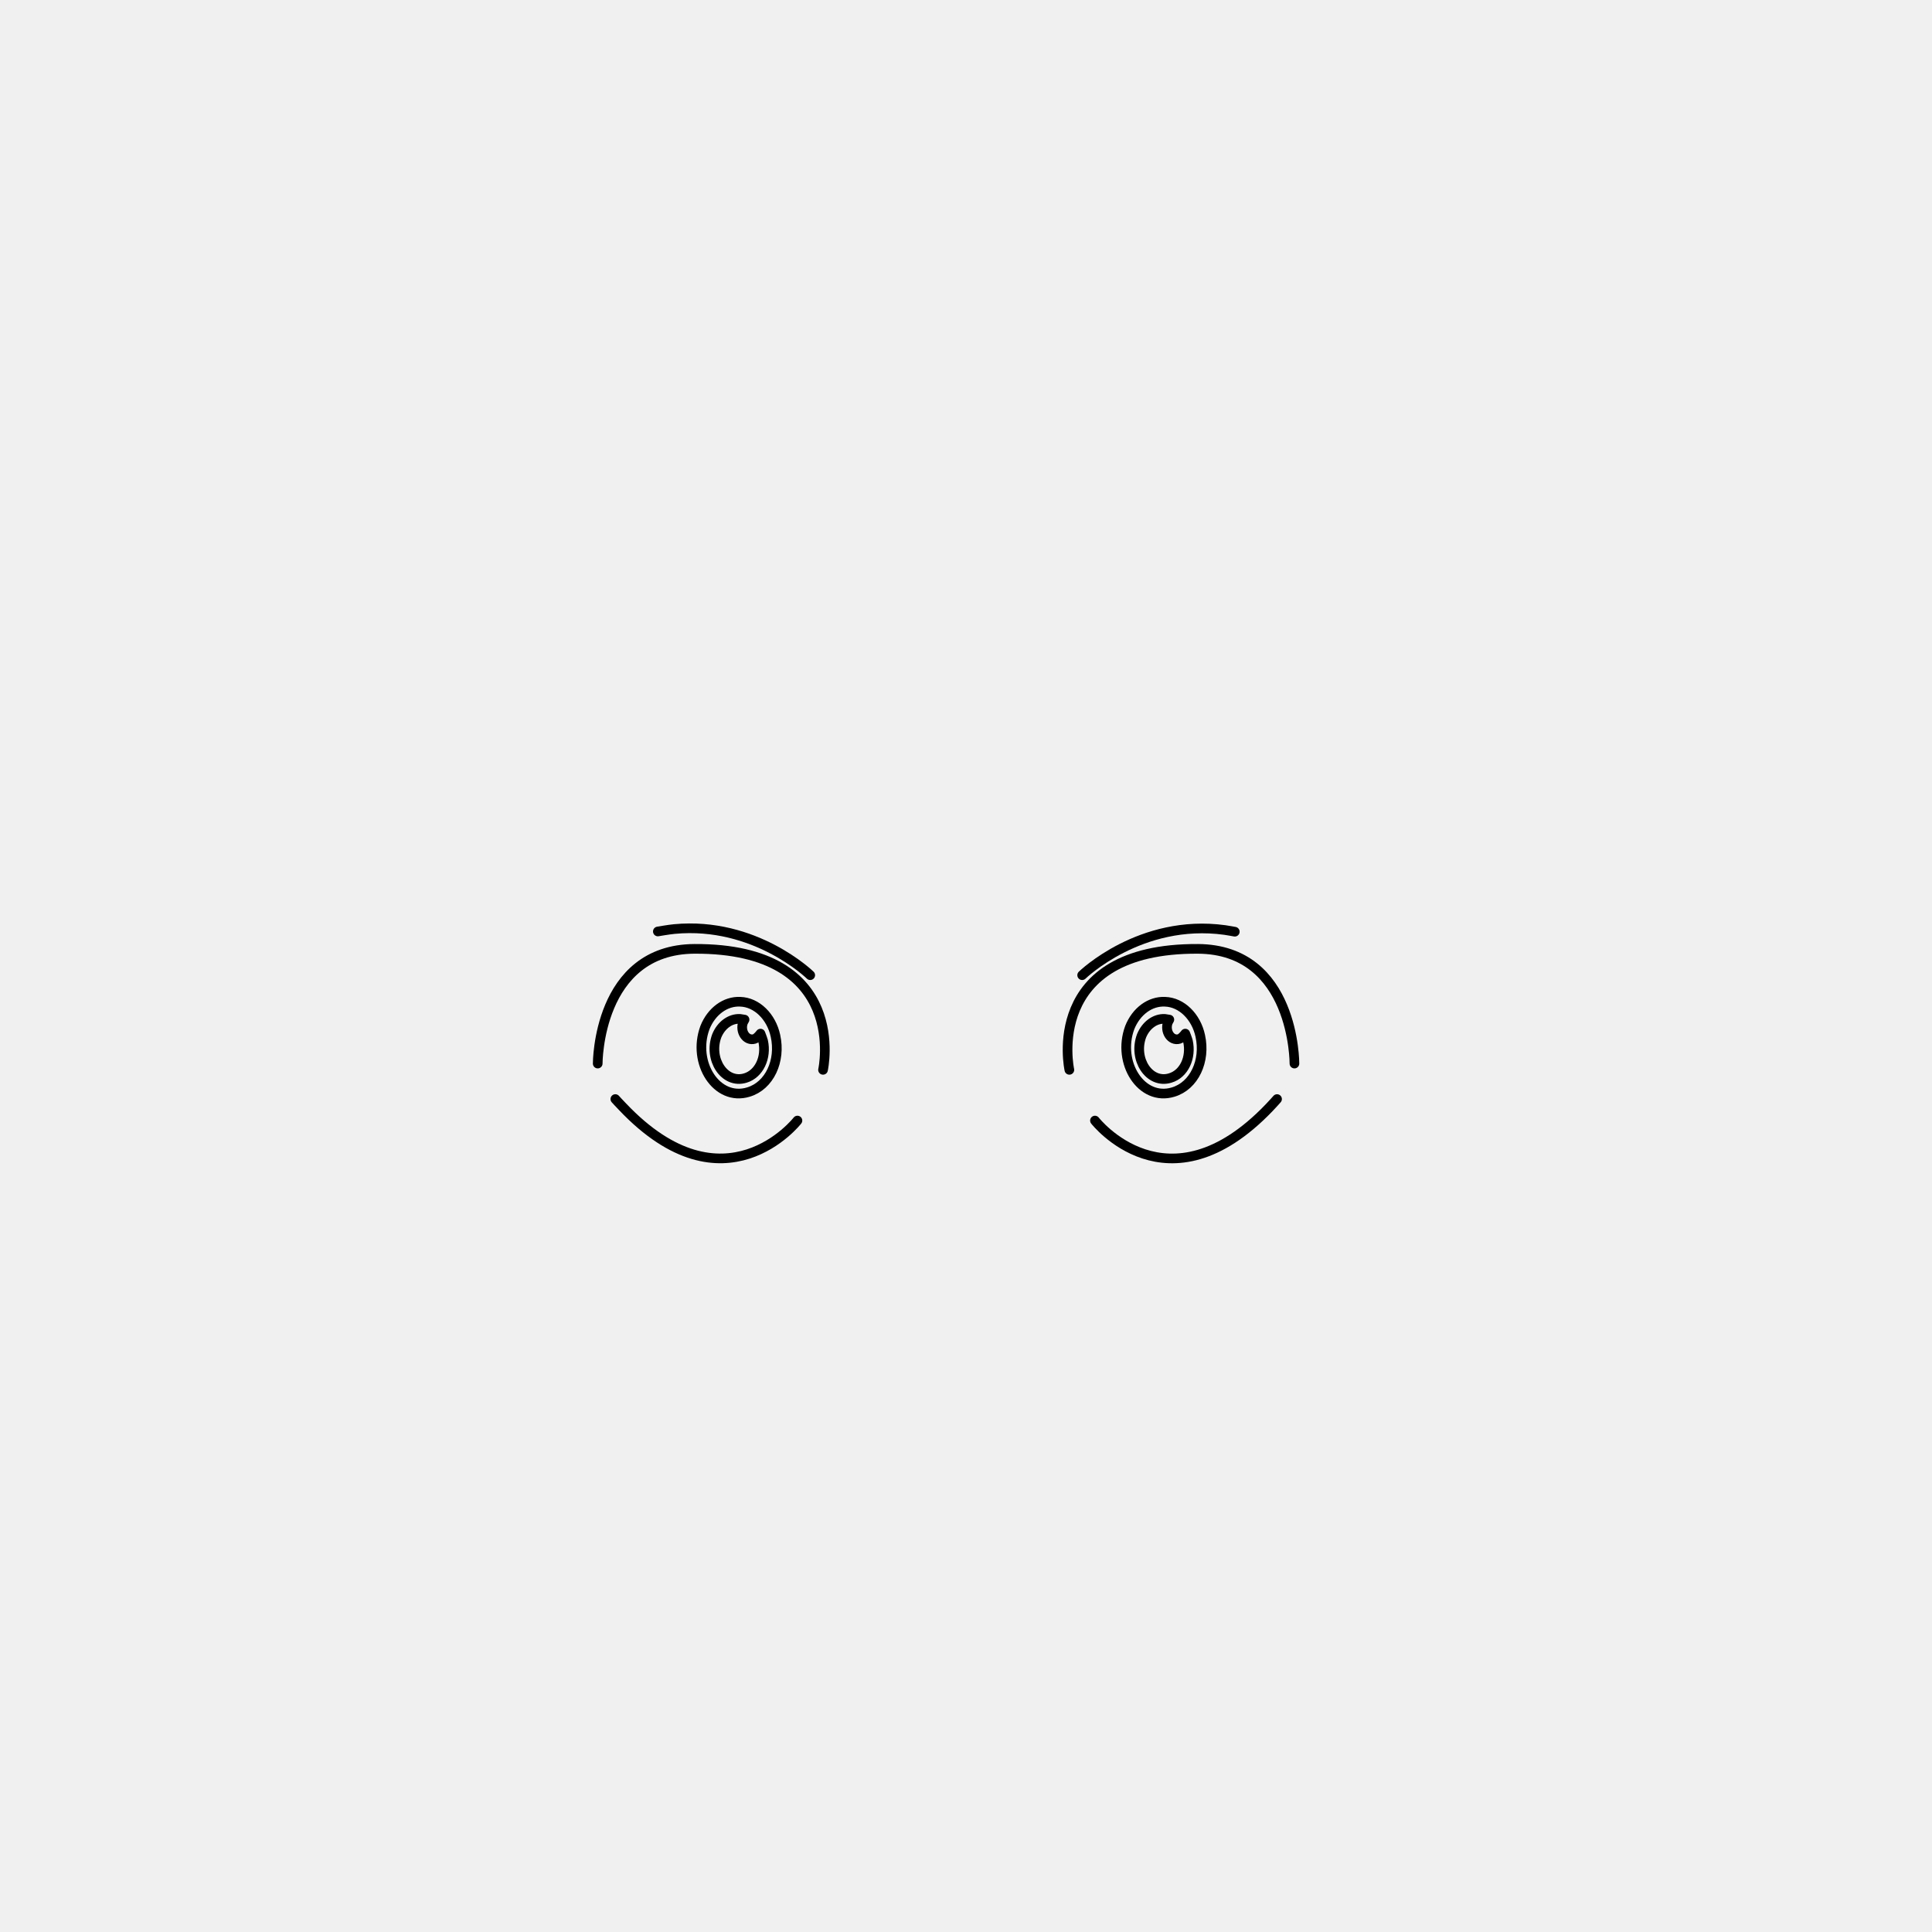
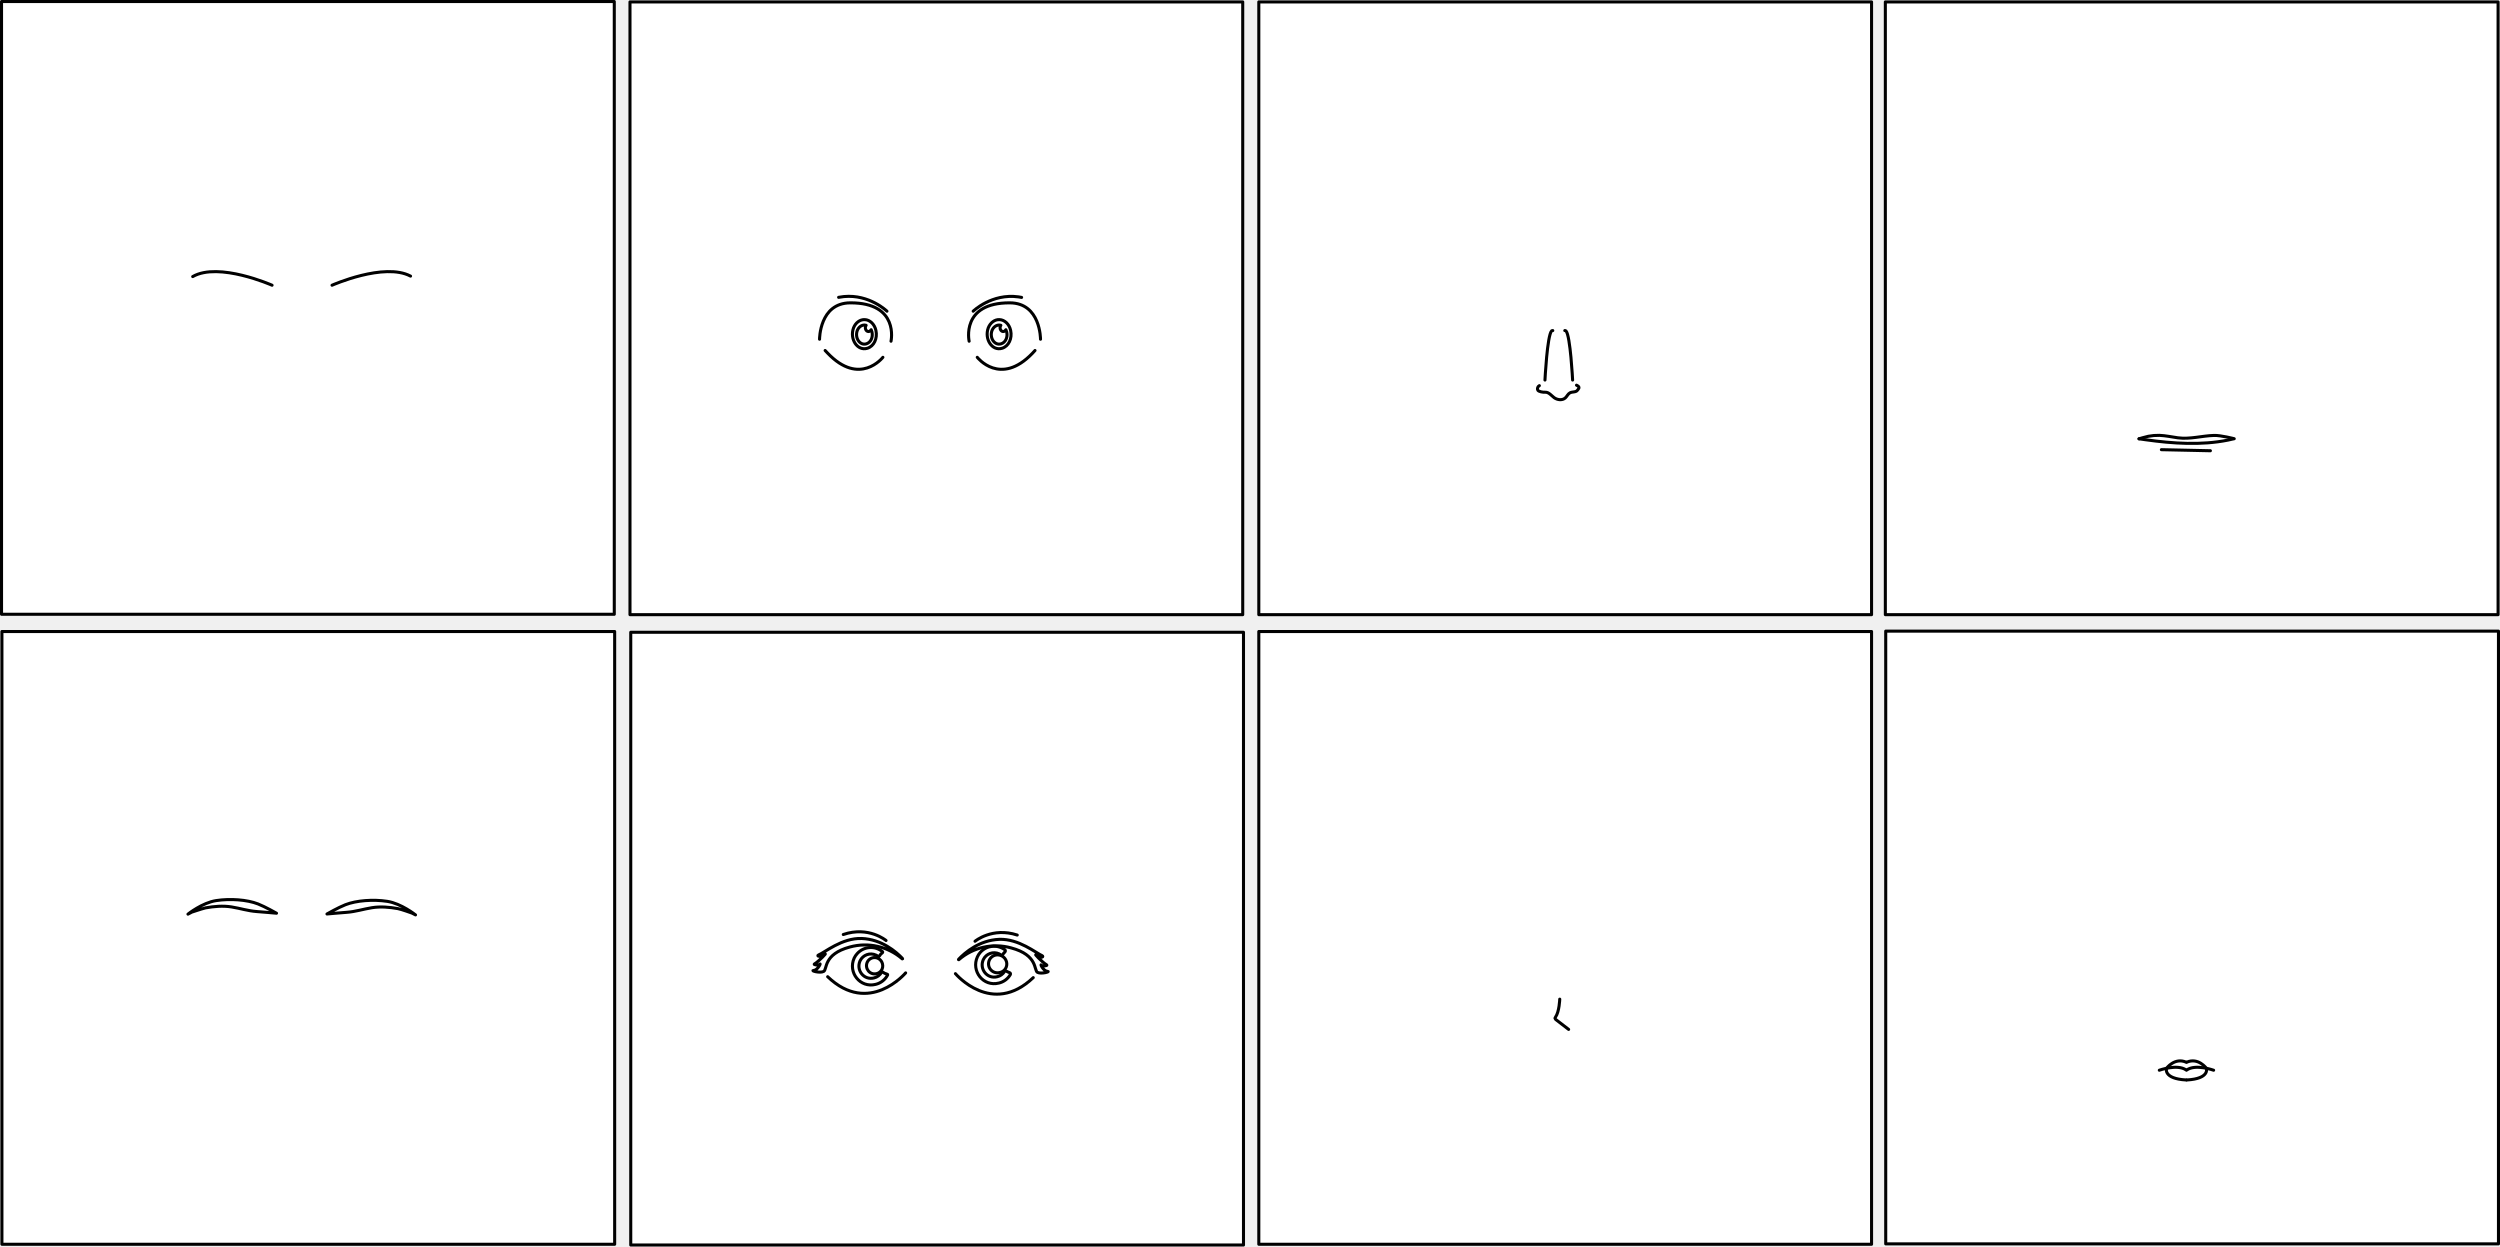
- <svg xmlns="http://www.w3.org/2000/svg" version="1.1" id="male1.2" x="0px" y="0px" viewBox="0 0 800 800" style="enable-background:new 0 0 800 800;" xml:space="preserve">
-   <style type="text/css">
- 	.st0{fill:none;stroke:#000000;stroke-width:4;stroke-linecap:round;stroke-miterlimit:10;}
- 	.st1{fill:none;stroke:#000000;stroke-width:4;stroke-miterlimit:10;}
- 	.st2{fill:none;stroke:#000000;stroke-width:4;stroke-linecap:round;stroke-linejoin:round;}
- </style>
-   <g id="eye2">
-     <path class="st0" d="M335.5,403.8c0,0-22.8-22.3-56.3-19.1c-2.2,0.2-6.8,1-6.8,1" />
-     <path class="st0" d="M340.8,443c0,0,11.2-50.4-53.2-50.1c-40.2,0.2-40.1,47.5-40.1,47.5" />
-     <path class="st0" d="M330.2,464c0,0-30.2,38.8-72.4-5.7c-1-1-3-3.2-3-3.2" />
-     <path class="st0" d="M448.1,403.8c0,0,24.1-23.5,59.1-18.7c1.4,0.2,4.1,0.7,4.1,0.7" />
-     <path class="st0" d="M442.8,443c0,0-11.2-50.4,53.2-50.1c40.2,0.2,40,47.5,40,47.5" />
-     <path class="st0" d="M453.4,464c0,0,30,38.6,72.1-5.3c1.1-1.1,3.3-3.6,3.3-3.6" />
-     <path class="st1" d="M482.4,414.8c-6.1-0.3-11.9,3.9-14.6,10.7c-5.4,14.6,4.9,30.7,18,26.7c8.7-2.6,13.5-12.9,11.2-23.3   C495.3,421,489.3,415,482.4,414.8z" />
-     <path class="st2" d="M491.9,431.1c-0.3-1.1-1.1-3.1-1.1-3.1s-1.4,1.9-2.5,2.2c-3.4,1-6.1-3.1-4.7-6.9c0.2-0.4,0.6-1.1,0.6-1.1   s-1.3-0.2-1.9-0.3c-4-0.2-7.8,2.6-9.6,7c-3.6,9.6,3.2,20.1,11.8,17.5C490.3,444.7,493.4,437.9,491.9,431.1z" />
-     <path class="st1" d="M306.5,414.8c-6.1-0.3-11.9,3.9-14.6,10.7c-5.4,14.6,4.9,30.7,18,26.7c8.7-2.6,13.5-12.9,11.2-23.3   C319.4,421,313.4,415,306.5,414.8z" />
-     <path class="st2" d="M316,431.1c-0.3-1.1-1.1-3.1-1.1-3.1s-1.4,1.9-2.5,2.2c-3.4,1-6.1-3.1-4.7-6.9c0.2-0.4,0.6-1.1,0.6-1.1   s-1.3-0.2-1.9-0.3c-4-0.2-7.8,2.6-9.6,7c-3.6,9.6,3.2,20.1,11.8,17.5C314.3,444.7,317.5,437.9,316,431.1z" />
+ <svg xmlns="http://www.w3.org/2000/svg" viewBox="0 0 3264 1627.5">
+   <defs>
+     <style>.cls-1{fill:#fff;}.cls-1,.cls-2,.cls-3,.cls-4{stroke:#000;stroke-width:4px;}.cls-1,.cls-2,.cls-4{stroke-linecap:round;}.cls-1,.cls-4{stroke-linejoin:round;}.cls-2,.cls-3,.cls-4{fill:none;}.cls-2,.cls-3{stroke-miterlimit:10;}</style>
+   </defs>
+   <g id="图层_1" data-name="图层 1">
+     <rect class="cls-1" x="2" y="2" width="800" height="800" />
+     <path class="cls-1" d="M431.5,370.4s68.1-30.2,102.5-11.9" transform="translate(2 2)" />
+     <path class="cls-1" d="M353.2,370.4s-69.6-30.8-103.6-11.3" transform="translate(2 2)" />
+   </g>
+   <g id="图层_3" data-name="图层 3">
+     <rect class="cls-1" x="822.5" y="2.5" width="800" height="800" />
+     <g id="eye2">
+       <path class="cls-2" d="M1156,404.3s-22.8-22.3-56.3-19.1c-2.2.2-6.8,1-6.8,1" transform="translate(2 2)" />
+       <path class="cls-2" d="M1161.3,443.5s11.2-50.4-53.2-50.1c-40.2.2-40.1,47.5-40.1,47.5" transform="translate(2 2)" />
+       <path class="cls-2" d="M1150.7,464.5s-30.2,38.8-72.4-5.7c-1-1-3-3.2-3-3.2" transform="translate(2 2)" />
+       <path class="cls-2" d="M1268.6,404.3s24.1-23.5,59.1-18.7c1.4.2,4.1.7,4.1.7" transform="translate(2 2)" />
+       <path class="cls-2" d="M1263.3,443.5s-11.2-50.4,53.2-50.1c40.2.2,40,47.5,40,47.5" transform="translate(2 2)" />
+       <path class="cls-2" d="M1273.9,464.5s30,38.6,72.1-5.3c1.1-1.1,3.3-3.6,3.3-3.6" transform="translate(2 2)" />
+       <path class="cls-3" d="M1302.9,415.3c-6.1-.3-11.9,3.9-14.6,10.7-5.4,14.6,4.9,30.7,18,26.7,8.7-2.6,13.5-12.9,11.2-23.3C1315.8,421.5,1309.8,415.5,1302.9,415.3Z" transform="translate(2 2)" />
+       <path class="cls-4" d="M1312.4,431.6c-.3-1.1-1.1-3.1-1.1-3.1s-1.4,1.9-2.5,2.2c-3.4,1-6.1-3.1-4.7-6.9.2-.4.6-1.1.6-1.1l-1.9-.3c-4-.2-7.8,2.6-9.6,7-3.6,9.6,3.2,20.1,11.8,17.5C1310.8,445.2,1313.9,438.4,1312.4,431.6Z" transform="translate(2 2)" />
+       <path class="cls-3" d="M1127,415.3c-6.1-.3-11.9,3.9-14.6,10.7-5.4,14.6,4.9,30.7,18,26.7,8.7-2.6,13.5-12.9,11.2-23.3C1139.9,421.5,1133.9,415.5,1127,415.3Z" transform="translate(2 2)" />
+       <path class="cls-4" d="M1136.5,431.6c-.3-1.1-1.1-3.1-1.1-3.1s-1.4,1.9-2.5,2.2c-3.4,1-6.1-3.1-4.7-6.9.2-.4.6-1.1.6-1.1l-1.9-.3c-4-.2-7.8,2.6-9.6,7-3.6,9.6,3.2,20.1,11.8,17.5C1134.8,445.2,1138,438.4,1136.5,431.6Z" transform="translate(2 2)" />
+     </g>
+   </g>
+   <g id="图层_5" data-name="图层 5">
+     <rect class="cls-1" x="1643.5" y="2.5" width="800" height="800" />
+     <g id="nose">
+       <path id="nose-2" class="cls-2" d="M2007.8,501.5a14.81,14.81,0,0,0-1.4,1.1c-1.1,1.4-1.5,3.7-.5,5,1.4,1.8,6.4,2.7,9.8,2.5,4.4-.2,8.2,4.7,11.4,7.1,4.3,3.1,10.7,3.8,14.6.3,2.2-2,3.4-5.2,6-6.6,3.2-1.7,7.9-.5,9.9-3.5.9-1.3,3.4-3.4.6-5.4-.6-.4-1.9-1.1-1.9-1.1" transform="translate(2 2)" />
+       <path class="cls-2" d="M2015.1,494.2s2.9-58.1,8.7-64.2a2.15,2.15,0,0,1,1.5-.4" transform="translate(2 2)" />
+       <path class="cls-2" d="M2051.2,494.2s-2.9-57.6-8.6-64.1a2.11,2.11,0,0,0-1.6-.5" transform="translate(2 2)" />
+     </g>
+   </g>
+   <g id="图层_7" data-name="图层 7">
+     <rect class="cls-1" x="2461.5" y="2.5" width="800" height="800" />
+     <g id="mouth">
+       <path id="mouth-2" class="cls-2" d="M2790.7,570.9s6,.9,9.1,1.3c35.1,4.9,72.2,7.4,107,.4,2.2-.4,6.6-1.5,6.6-1.5" transform="translate(2 2)" />
+       <path class="cls-2" d="M2819.9,585.1l64,1.4" transform="translate(2 2)" />
+       <path class="cls-2" d="M2790.7,570.9s8.1-2.5,12.2-3.3a69.45,69.45,0,0,1,14.4-1.2c8.1.3,16,2.1,24.1,3.2,16,2.1,31.2-2.6,47.1-3.1,9-.3,26.5,4.3,26.5,4.3" transform="translate(2 2)" />
+     </g>
+   </g>
+   <g id="图层_9" data-name="图层 9">
+     <rect class="cls-1" x="2.5" y="824.5" width="800" height="800" />
+     <g id="eyebrow">
+       <path class="cls-4" d="M517.5,1184.3c-11-2-22.8-3-33.9-1.2s-21.6,5.2-32.7,6c-8.7.6-26,2.2-26,2.2s14.9-8.5,24.1-12.1c14.3-5.6,36.3-7.2,54.6-4.4s36.9,17.7,36.9,17.7l-4.7-2.4S521.6,1185,517.5,1184.3Z" transform="translate(2 2)" />
+       <path class="cls-4" d="M266.4,1183.3c11-2,22.8-3,33.9-1.2s21.6,5.2,32.7,6c8.7.6,26,2.2,26,2.2s-14.9-8.5-24.1-12.1c-14.3-5.6-36.3-7.2-54.6-4.4s-36.9,17.7-36.9,17.7l4.6-2.4C248.1,1189.1,260.1,1184.8,266.4,1183.3Z" transform="translate(2 2)" />
+     </g>
+   </g>
+   <g id="图层_10" data-name="图层 10">
+     <rect class="cls-1" x="823.5" y="825.5" width="800" height="800" />
+     <g id="eye2-2" data-name="eye2">
+       <path class="cls-4" d="M1271,1226.9s22.5-18.8,55.1-8.1" transform="translate(2 2)" />
+       <path class="cls-4" d="M1249.8,1251a.28.28,0,1,1-.4-.4c8.6-9.1,27.4-25.2,53.3-26.2,25.5-.9,47.7,17.8,56.2,21.5a.89.89,0,0,1-.2,1.7,8.36,8.36,0,0,1-7.2-2c-5.5-4.9,7.5,9.2,13,12.1a.48.48,0,0,1,.2.6c-.1.1-.1.2-.2.2-1.8.5-5.3,1.3-6.6-.2-2.7-3.2,2.1,7.5,7.4,7.8s-8,4-12.8,1.4.8-22.5-34.3-31.9A74,74,0,0,0,1249.8,1251Z" transform="translate(2 2)" />
+       <path class="cls-4" d="M1245.4,1269.2s47.6,56.6,101.6,5.2" transform="translate(2 2)" />
+       <g id="eye2-2-2" data-name="eye2-2">
+         <path class="cls-4" d="M1154.8,1225.9s-22.8-19.1-55.8-7.8" transform="translate(2 2)" />
+         <path class="cls-4" d="M1176,1249.9a.28.28,0,0,0,.4-.4c-8.6-9.1-27.4-25.2-53.3-26.2s-48.6,18.6-56.8,21.7c-.6.2-.6,1.2,0,1.3a8.77,8.77,0,0,0,7.9-1.8c5.6-4.9-7.5,9.2-12.9,12.1a.37.37,0,0,0-.2.5c.1.1.2.2.3.2,1.8.5,5.2,1.3,6.6-.2,2.7-3.2-2.1,7.5-7.4,7.8s8,4,12.8,1.4-.8-22.5,34.2-31.9A74.29,74.29,0,0,1,1176,1249.9Z" transform="translate(2 2)" />
+         <path class="cls-4" d="M1180.4,1268.2s-47.8,56.7-101.8,5" transform="translate(2 2)" />
+       </g>
+       <path class="cls-4" d="M1312,1266a1.82,1.82,0,0,0-2.6.6,15.23,15.23,0,0,1-9.4,6.6c-13.2,3.4-23.7-10.1-18.2-22.3a15.64,15.64,0,0,1,20.8-7.5,10.89,10.89,0,0,1,2.3,1.4,1.6,1.6,0,0,0,2.2-.4,16.38,16.38,0,0,1,2.9-3.5,1.94,1.94,0,0,0-.2-3,24,24,0,0,0-31.9,3.5,22.36,22.36,0,0,0-3.8,5.8c-8.5,18.7,7.7,39.4,28,34.3a23.55,23.55,0,0,0,15-11.1,1.73,1.73,0,0,0-1-2.5A21.72,21.72,0,0,1,1312,1266Z" transform="translate(2 2)" />
+       <path class="cls-4" d="M1150.2,1267a.71.71,0,0,0-1.1.2,15.44,15.44,0,0,1-10,7.6c-13.2,3.3-23.7-10.1-18.2-22.3a15.64,15.64,0,0,1,20.8-7.5,11.73,11.73,0,0,1,3,1.9.71.71,0,0,0,1.1-.2,15.15,15.15,0,0,1,4.4-5,.71.71,0,0,0,.1-1.1,24,24,0,0,0-33.2,2.5,22.72,22.72,0,0,0-3.9,5.8c-8.4,18.7,7.7,39.4,28,34.3a23.79,23.79,0,0,0,15.7-12.3.75.75,0,0,0-.5-1A16,16,0,0,1,1150.2,1267Z" transform="translate(2 2)" />
+       <path class="cls-4" d="M1140.2,1248.2a10.61,10.61,0,0,0-9.9,6c-3.7,8.2,3.4,17.2,12.2,15a10.36,10.36,0,0,0,7.7-12.5,4.33,4.33,0,0,0-.1-.5A10.66,10.66,0,0,0,1140.2,1248.2Z" transform="translate(2 2)" />
+       <path class="cls-4" d="M1301,1244.7a11.71,11.71,0,1,0-.8,23.4,12.67,12.67,0,0,0,3.4-.4,11.36,11.36,0,0,0,8.6-13.6c-.1-.2-.1-.5-.2-.7A12.11,12.11,0,0,0,1301,1244.7Z" transform="translate(2 2)" />
+     </g>
+   </g>
+   <g id="图层_11" data-name="图层 11">
+     <rect class="cls-1" x="2462" y="824" width="800" height="800" />
+     <g id="mouth-2-2" data-name="mouth">
+       <path class="cls-4" d="M2817.2,1395.3s23.6-8.5,35.1-.3" transform="translate(2 2)" />
+       <path class="cls-4" d="M2852.3,1384.8c-15.1-6.6-25.7,8-25.7,8s-4.7,13.6,25.7,15.2" transform="translate(2 2)" />
+       <path class="cls-4" d="M2888.1,1395.3s-23.6-8.5-35.1-.3" transform="translate(2 2)" />
+       <path class="cls-4" d="M2853,1384.8c15.1-6.6,25.7,8,25.7,8s4.7,13.6-25.6,15.2" transform="translate(2 2)" />
+     </g>
+   </g>
+   <g id="图层_12" data-name="图层 12">
+     <rect class="cls-1" x="1643.5" y="824.5" width="800" height="800" />
+     <path id="nose-2-2" data-name="nose" class="cls-2" d="M2034.4,1302.5s-.5,16.2-5.5,23.4a2.41,2.41,0,0,0-.7,1.8c.1.6,1.3,1.6,1.3,1.6L2046,1342" transform="translate(2 2)" />
  </g>
</svg>
